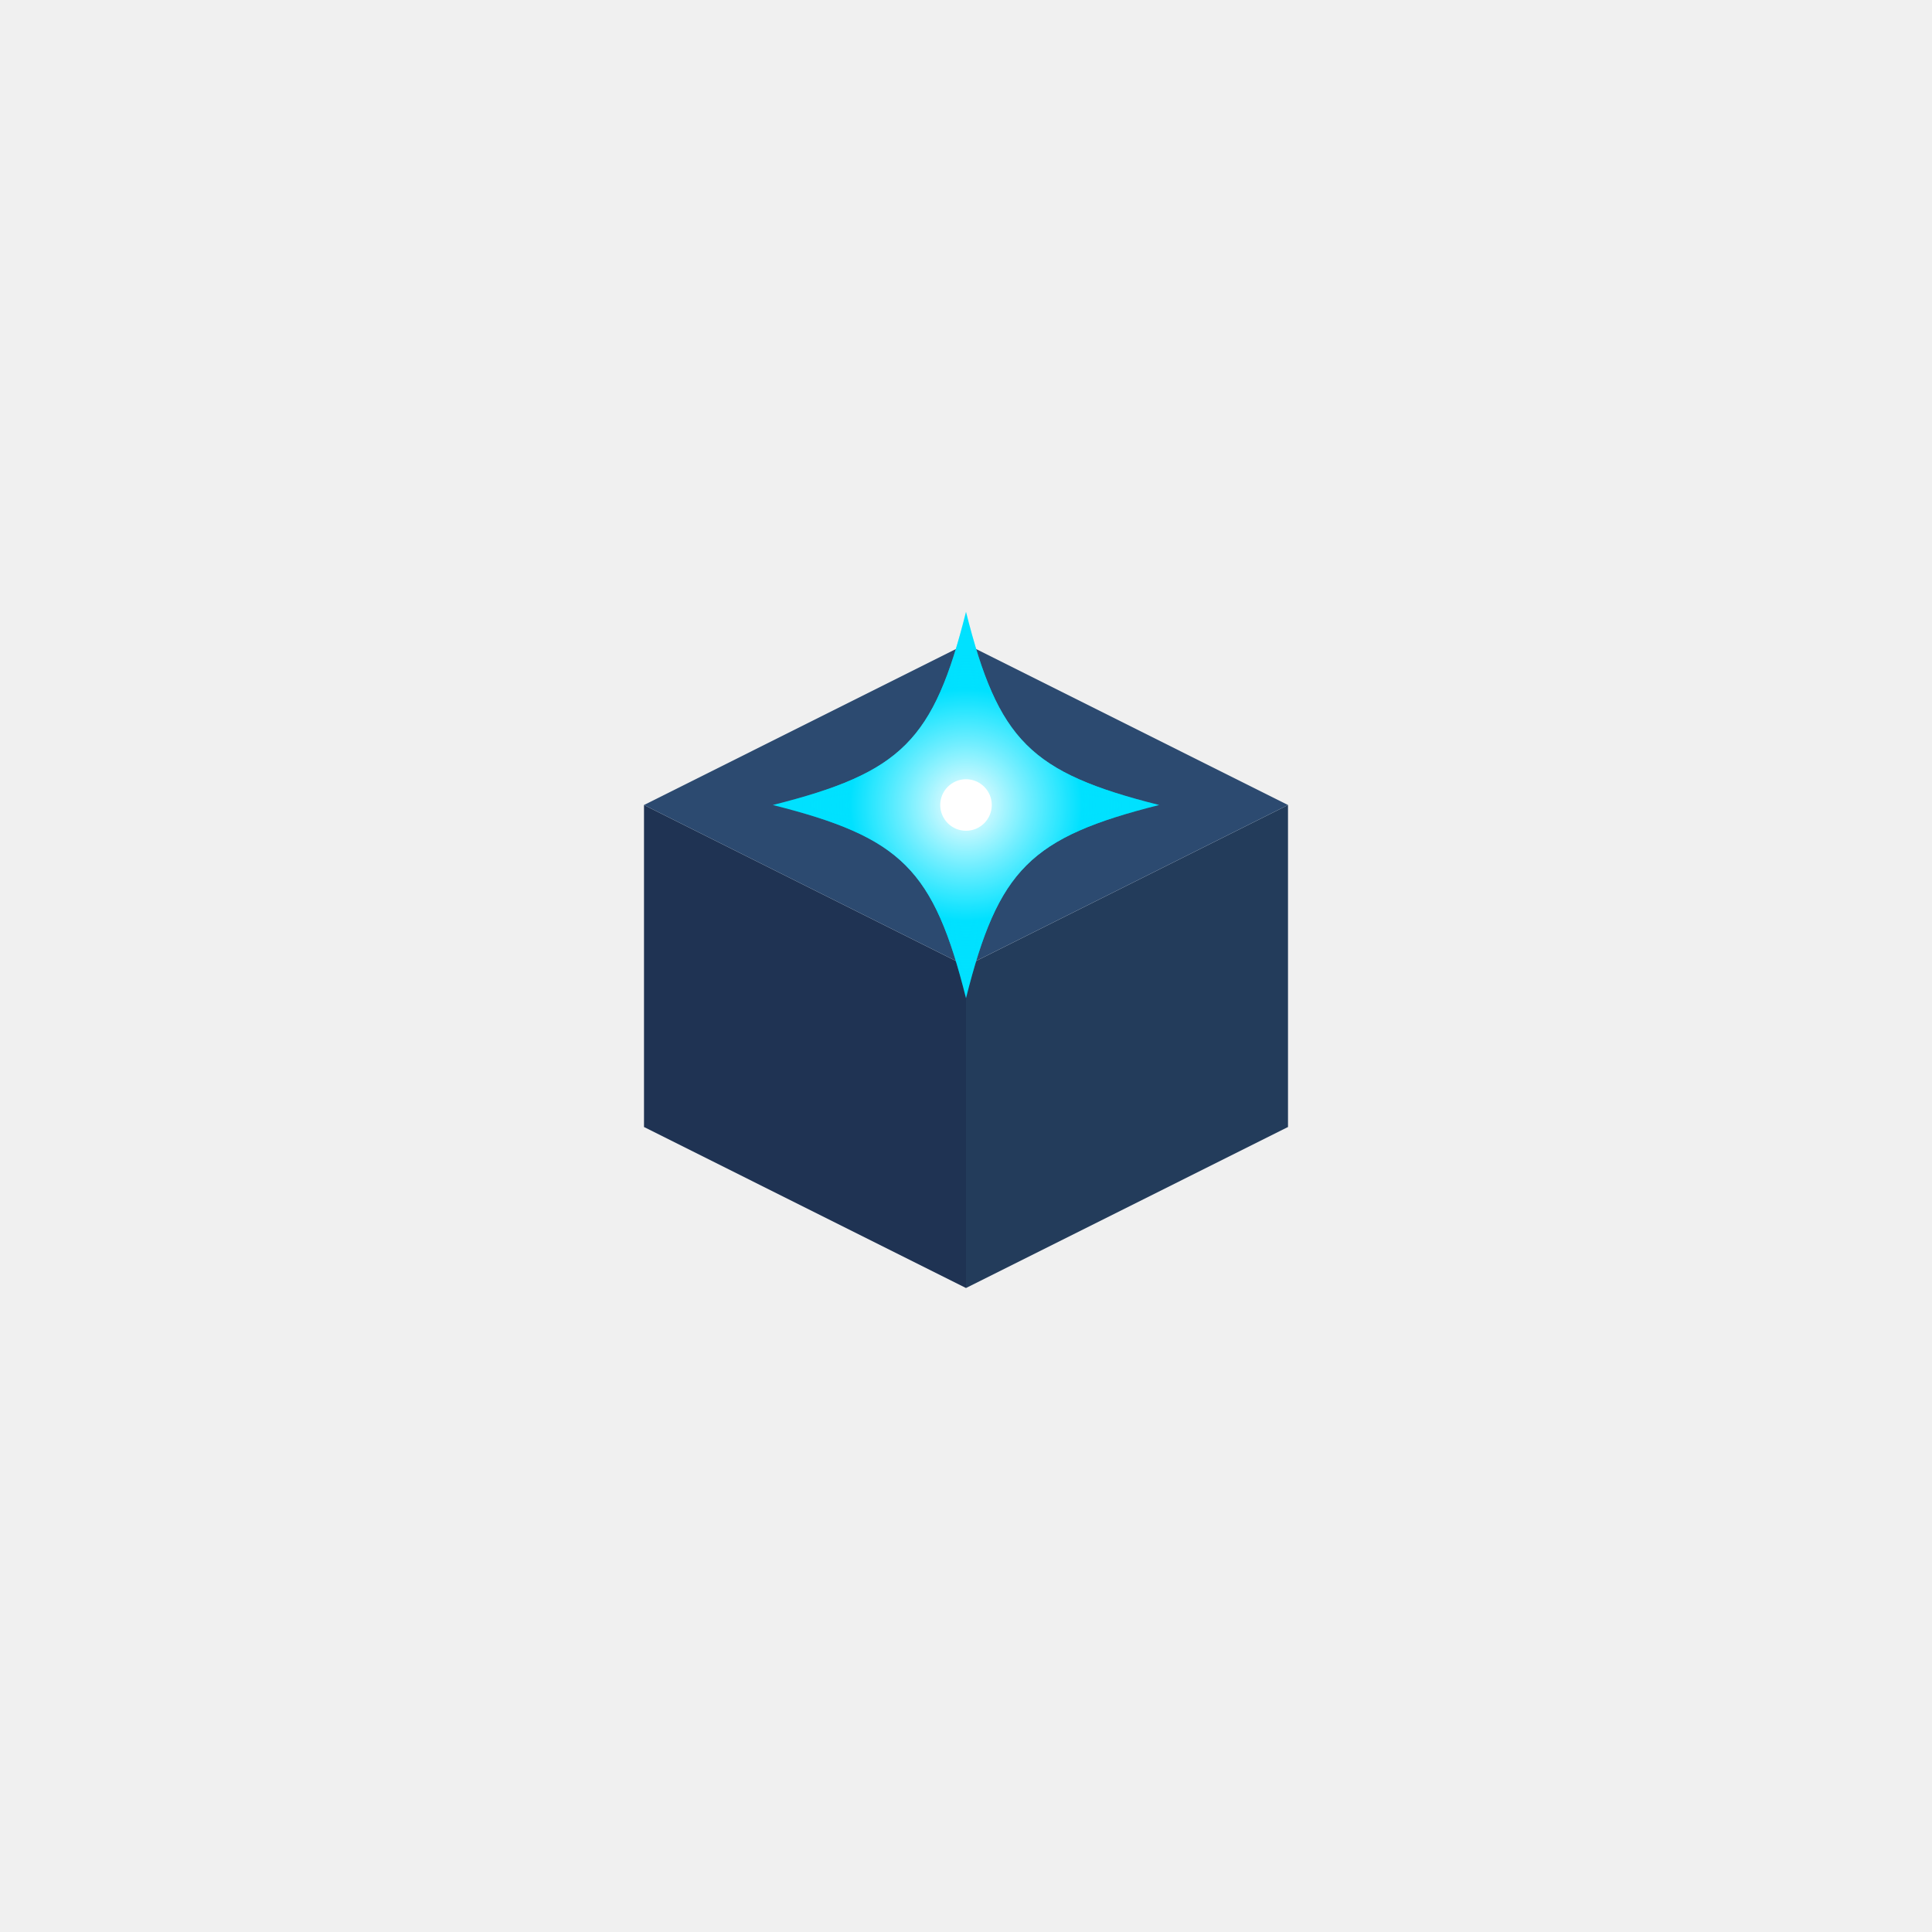
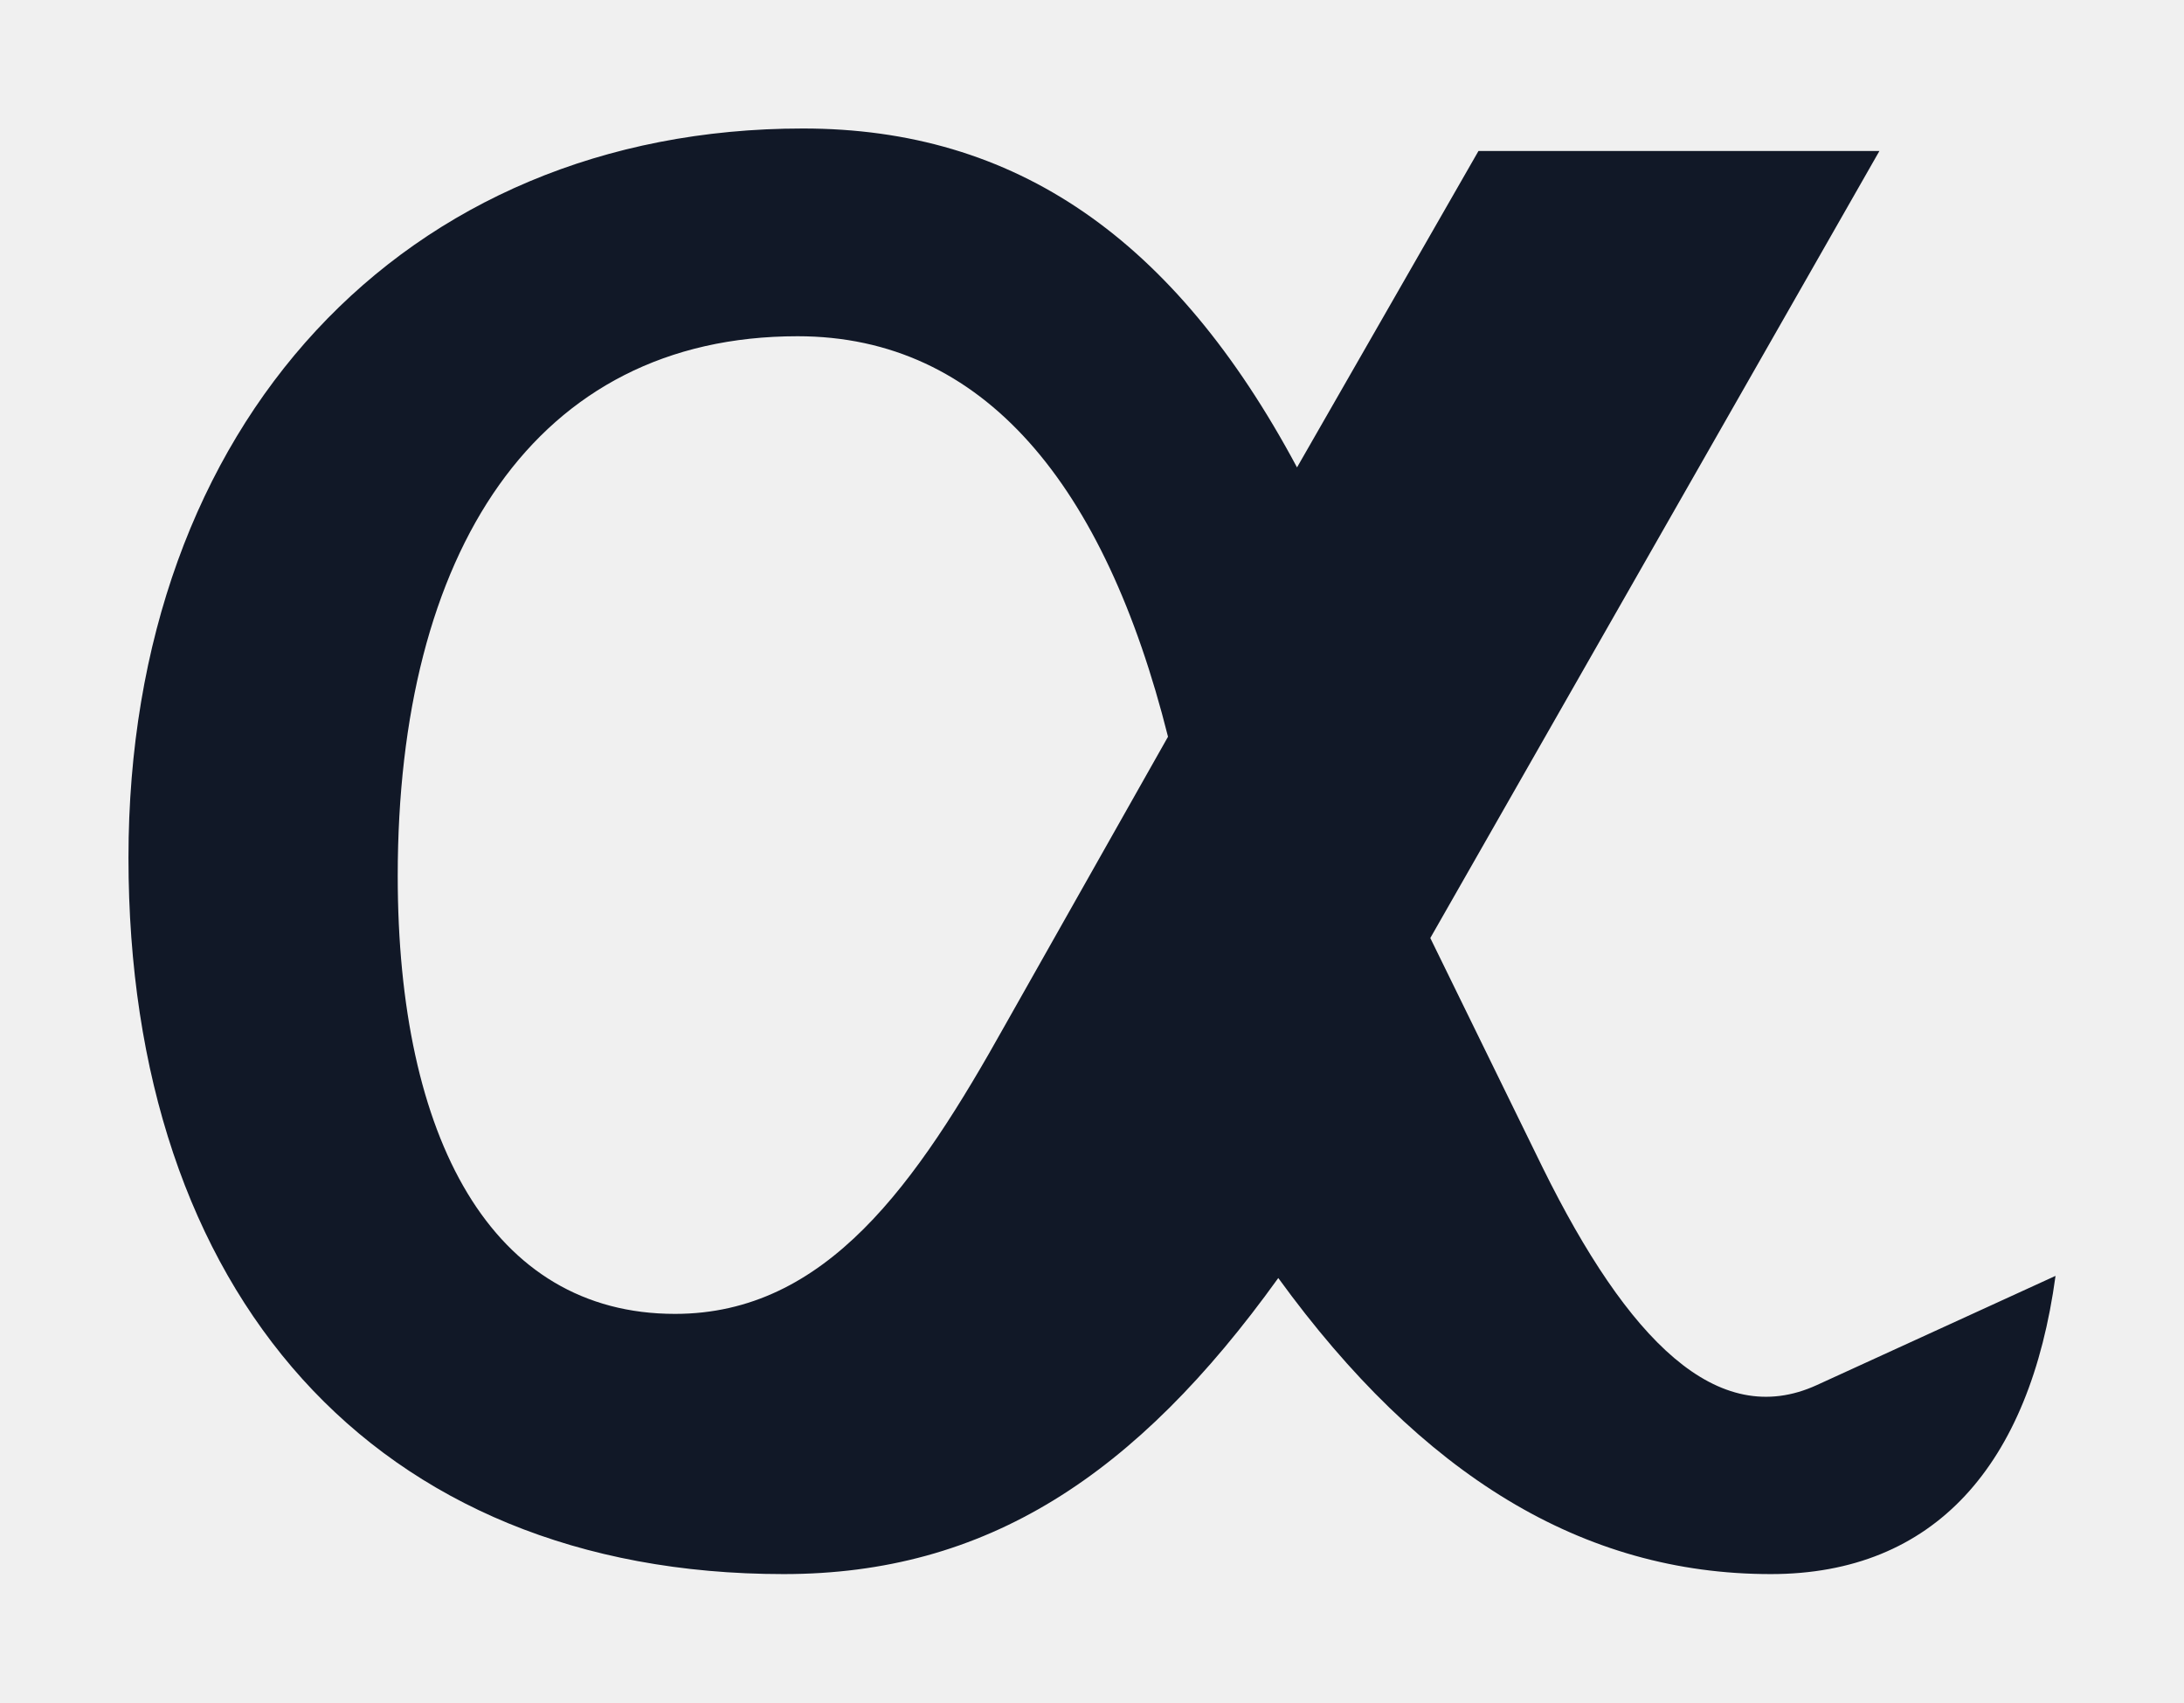
- <svg xmlns="http://www.w3.org/2000/svg" viewBox="0 0 300 300" width="300" height="300">
-   <defs>
-     <radialGradient id="starGlow" cx="50%" cy="50%" r="50%" fx="50%" fy="50%">
-       <stop offset="0%" stop-color="#FFFFFF" stop-opacity="1" />
-       <stop offset="60%" stop-color="#00E1FF" stop-opacity="0.9" />
-       <stop offset="100%" stop-color="#00E1FF" stop-opacity="0" />
-     </radialGradient>
-   </defs>
-   <g transform="translate(150, 150)">
-     <path d="M -50 -25 L -50 25 L 0 50 L 0 0 Z" fill="#1F3353" />
-     <path d="M 0 0 L 0 50 L 50 25 L 50 -25 Z" fill="#233C5B" />
-     <path d="M 0 -50 L -50 -25 L 0 0 L 50 -25 Z" fill="#2C4A70" />
-     <g transform="translate(0, -25)">
-       <path d="M 0 -30 C 5 -10 10 -5 30 0 C 10 5 5 10 0 30 C -5 10 -10 5 -30 0 C -10 -5 -5 -10 0 -30 Z" fill="#00E1FF" />
-       <path d="M 0 -30 C 5 -10 10 -5 30 0 C 10 5 5 10 0 30 C -5 10 -10 5 -30 0 C -10 -5 -5 -10 0 -30 Z" fill="url(#starGlow)" />
-       <circle cx="0" cy="0" r="4" fill="#FFFFFF" />
-     </g>
-   </g>
+ <svg xmlns="http://www.w3.org/2000/svg" viewBox="-24 -24 408 318" shape-rendering="geometricPrecision">
+   <style>
+     path { fill: #111827; }
+     @media (prefers-color-scheme: dark) {
+       path { fill: #f8fafc; }
+     }
+   </style>
+   <path fill-rule="evenodd" d="M126 0C51.5 0 0 55.2 0 136.2 0 217.4 45.8 270 122.4 270c37.8 0 65.8-18.3 92.4-55.3C241.6 251.6 271.7 270 306.8 270c30.6 0 48.4-20.4 53.2-55.7l-44.6 20.4c-18.6 8.5-35.3-8.4-51.2-40.6l-21-42.9L327.1 4.2h-74.9l-33.9 59.1C195.4 20.5 165.7 0 126 0Zm-1 38.8c34.8 0 57.4 27.8 69.2 74.8l-30.4 53.8c-16.6 29.7-33.4 54-61.7 54-34.3 0-51.8-32.8-51.8-81.8 0-60.3 25.6-100.8 74.7-100.8Z" />
</svg>
